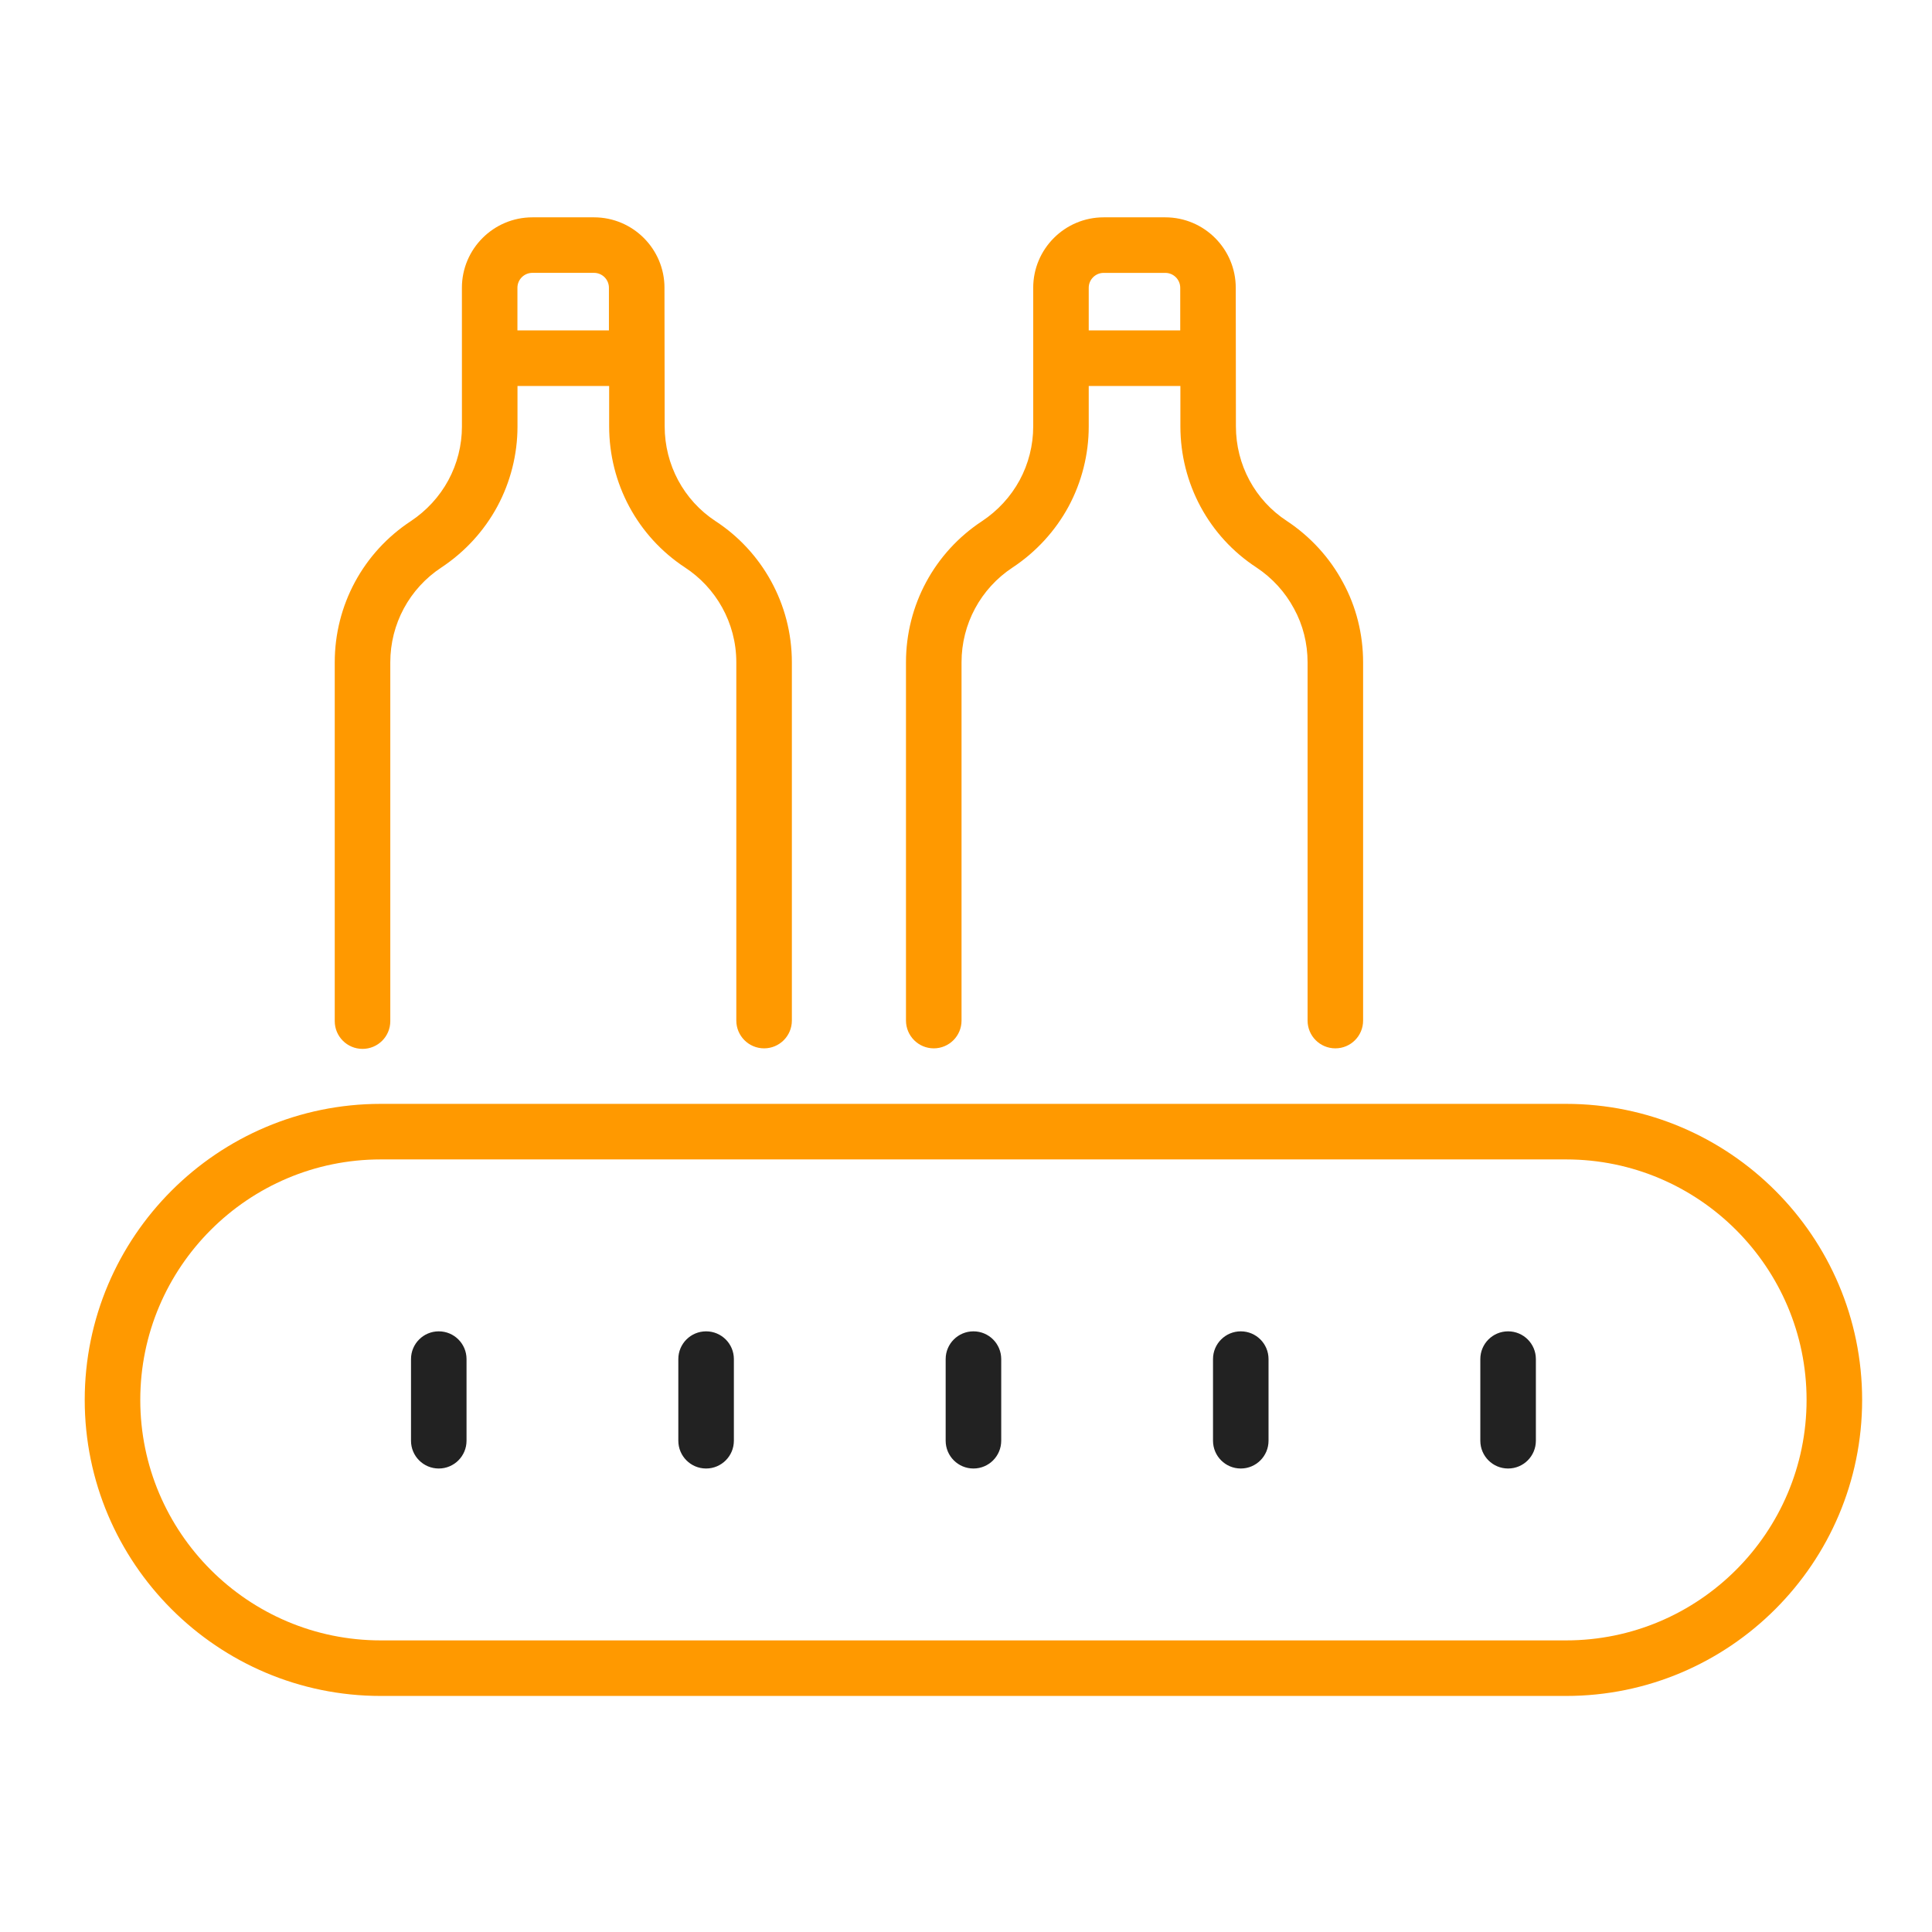
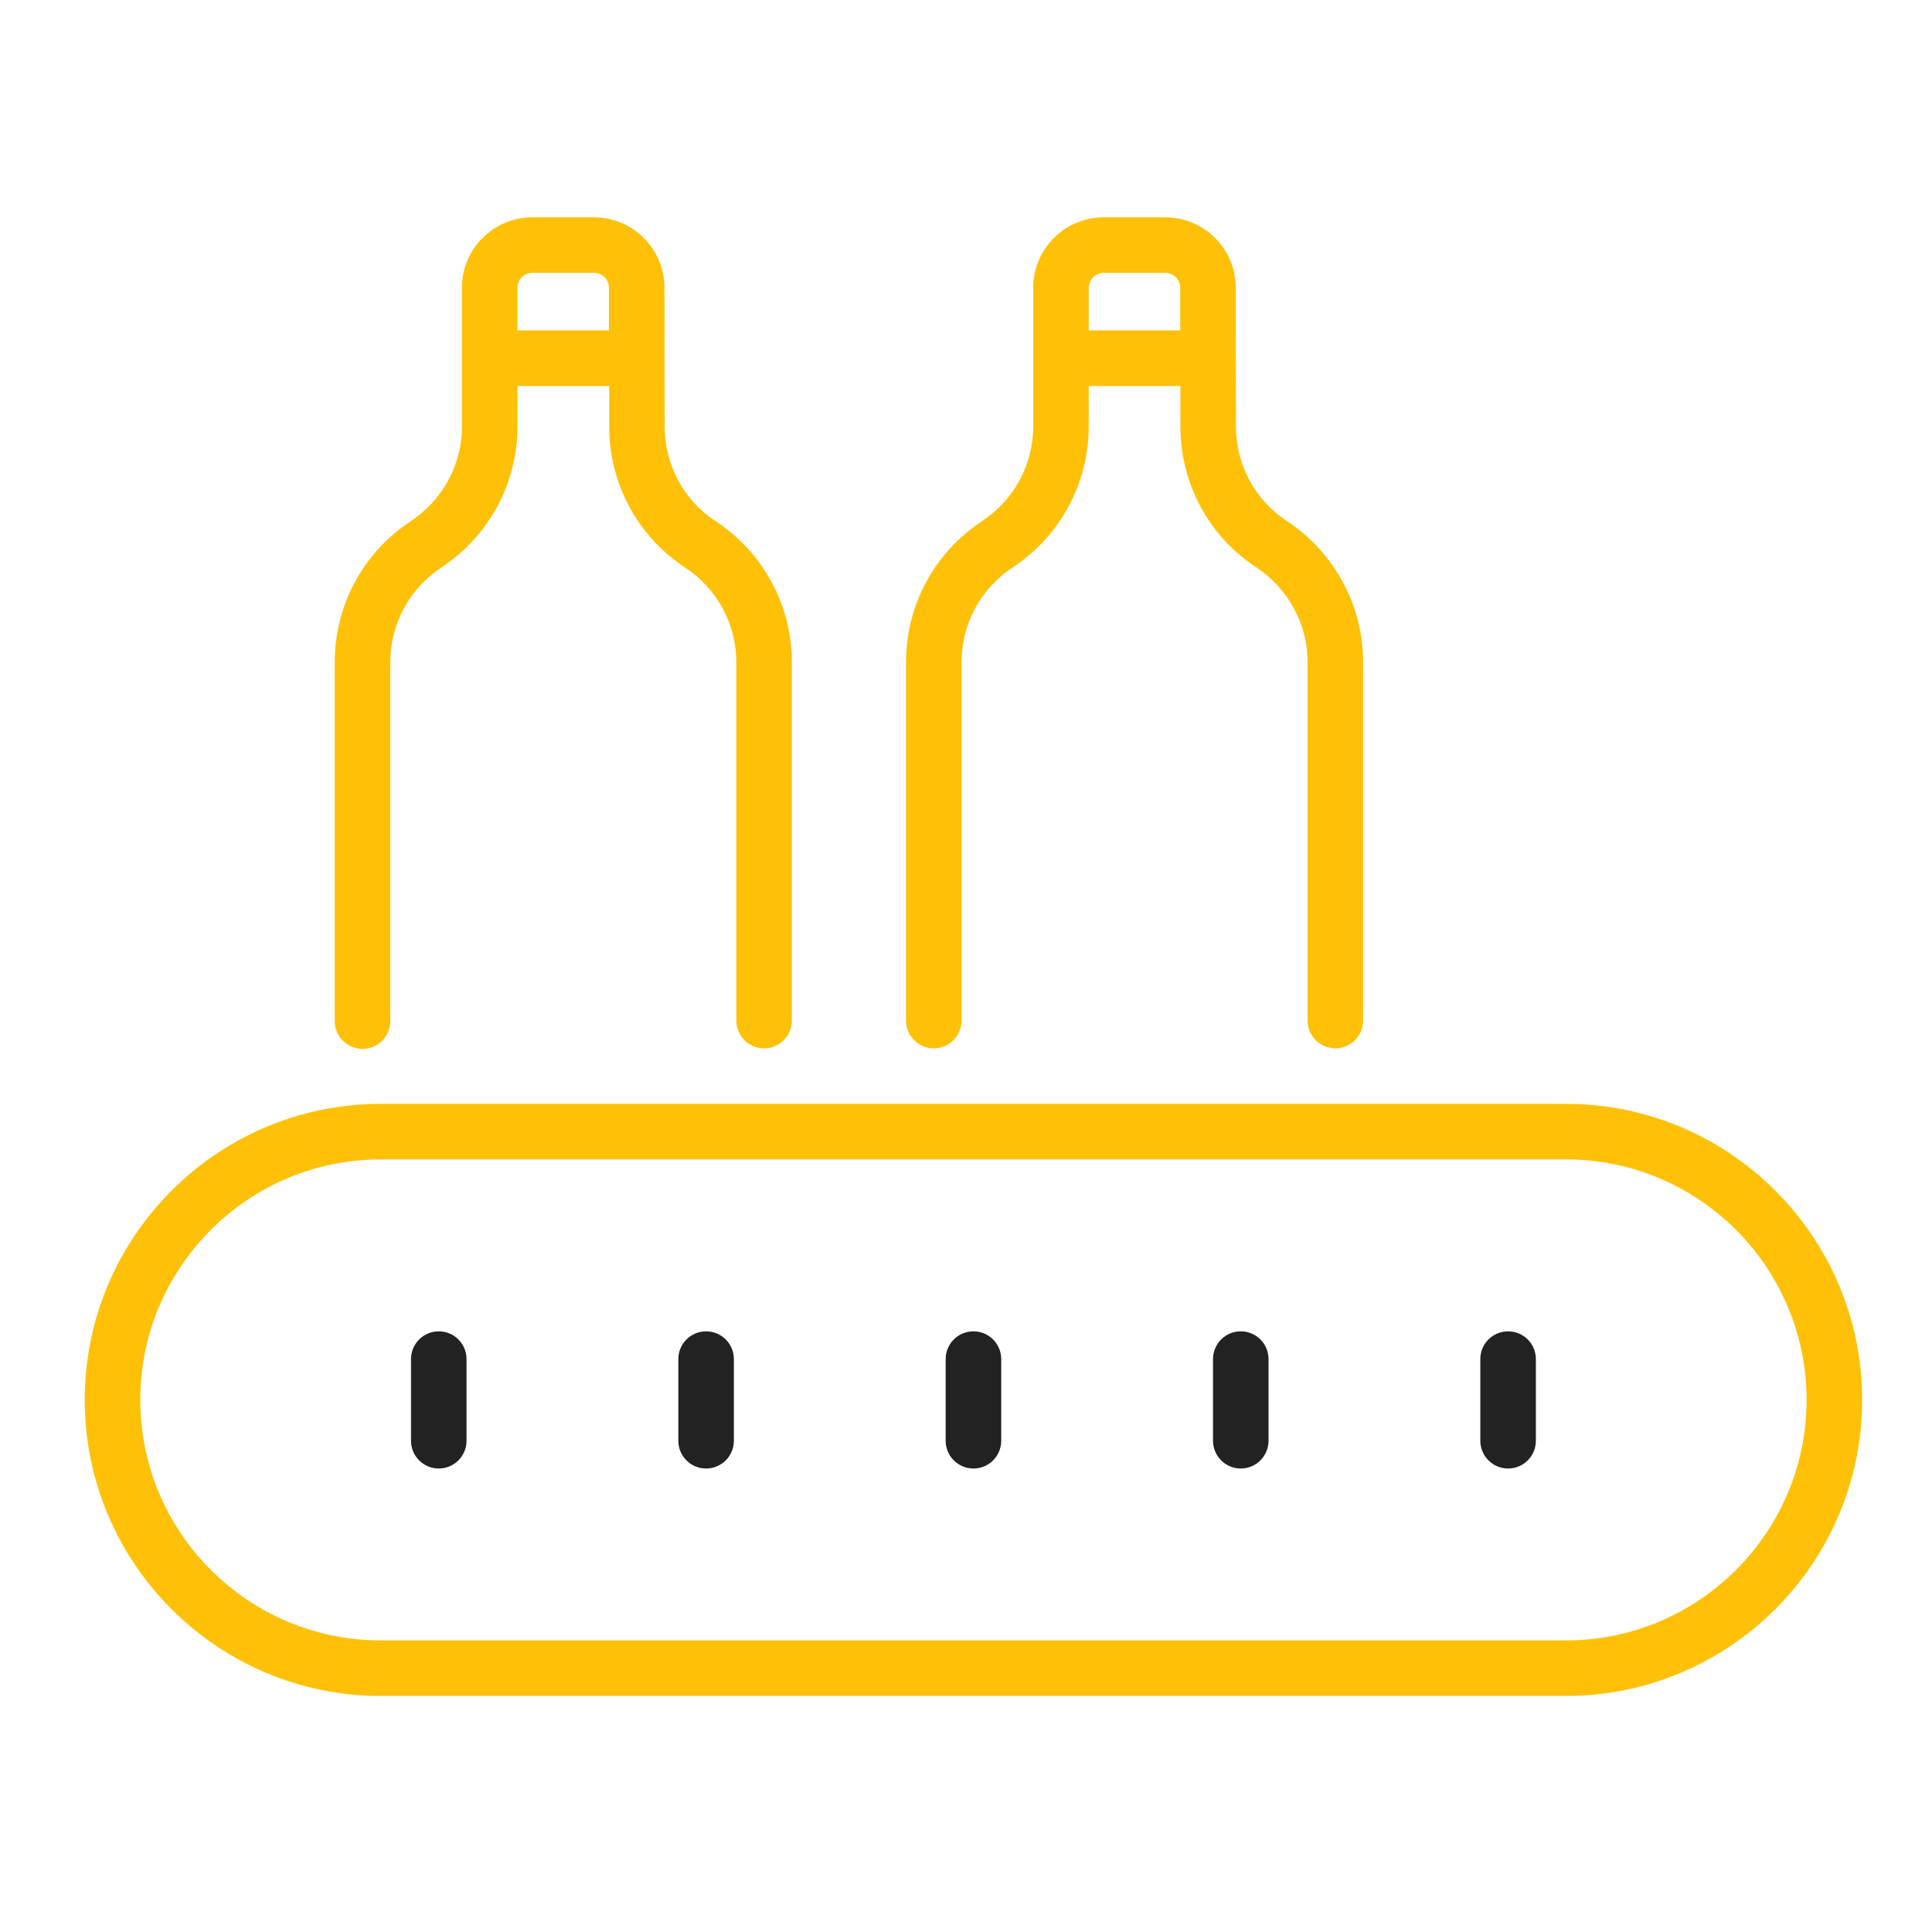
<svg xmlns="http://www.w3.org/2000/svg" width="61" height="61" viewBox="0 0 61 61" fill="none">
-   <path d="M11.446 33.117C11.931 33.117 12.323 32.725 12.323 32.241V20.912C12.323 19.701 12.926 18.582 13.938 17.916C14.674 17.429 15.283 16.766 15.699 15.997C16.118 15.222 16.339 14.347 16.339 13.467V12.187H19.233V13.459C19.233 15.265 20.128 16.933 21.63 17.919C22.592 18.548 23.248 19.649 23.248 20.912V32.223C23.248 32.707 23.641 33.1 24.125 33.1C24.61 33.1 25.002 32.707 25.002 32.223V20.912C25.002 19.067 24.055 17.407 22.59 16.453C21.586 15.793 20.986 14.673 20.986 13.459C20.986 13.37 20.979 8.798 20.98 9.086C20.98 7.86 19.982 6.862 18.755 6.862H16.809C15.582 6.862 14.584 7.86 14.584 9.086C14.584 9.175 14.585 13.756 14.585 13.467C14.585 14.057 14.437 14.644 14.156 15.163C13.877 15.679 13.467 16.125 12.973 16.453C11.468 17.442 10.569 19.109 10.569 20.912V32.241C10.569 32.725 10.962 33.117 11.446 33.117ZM16.337 9.086C16.337 8.826 16.549 8.615 16.809 8.615H18.755C19.015 8.615 19.226 8.826 19.226 9.086V10.431H16.337L16.337 9.086Z" fill="#FF9900" />
-   <path d="M29.483 33.1C29.967 33.1 30.359 32.708 30.359 32.223V20.912C30.359 19.701 30.962 18.582 31.974 17.916C32.71 17.429 33.319 16.766 33.736 15.997C34.154 15.222 34.375 14.347 34.375 13.467V12.187H37.269V13.459C37.269 15.268 38.168 16.936 39.67 17.917C40.167 18.246 40.577 18.694 40.858 19.22C41.138 19.73 41.285 20.315 41.285 20.912V32.223C41.285 32.708 41.677 33.1 42.162 33.1C42.646 33.1 43.038 32.708 43.038 32.223V20.912C43.038 20.021 42.817 19.145 42.4 18.385C41.986 17.611 41.376 16.943 40.633 16.451C39.624 15.793 39.022 14.674 39.022 13.459C39.022 13.37 39.017 8.798 39.017 9.086C39.017 7.86 38.02 6.862 36.792 6.862H34.846C33.619 6.862 32.622 7.86 32.622 9.086C32.622 9.253 32.622 13.623 32.622 13.467C32.622 14.057 32.474 14.644 32.193 15.163C31.913 15.679 31.503 16.125 31.008 16.453C29.504 17.442 28.605 19.109 28.605 20.912V32.223C28.606 32.707 28.998 33.1 29.483 33.1ZM34.375 9.086C34.375 8.827 34.587 8.616 34.846 8.616H36.793C37.052 8.616 37.264 8.827 37.264 9.086V10.431H34.375V9.086Z" fill="#FF9900" />
-   <path d="M12.021 53.547H49.447C54.601 53.547 58.794 49.354 58.794 44.2C58.794 39.046 54.601 34.853 49.447 34.853H12.021C6.868 34.853 2.675 39.046 2.675 44.2C2.675 49.354 6.868 53.547 12.021 53.547ZM12.021 36.607H49.447C53.633 36.607 57.04 40.013 57.04 44.2C57.04 48.387 53.634 51.793 49.447 51.793H12.021C7.834 51.793 4.429 48.387 4.429 44.2C4.429 40.013 7.834 36.607 12.021 36.607Z" fill="#FF9900" />
+   <path d="M11.446 33.117C11.931 33.117 12.323 32.725 12.323 32.241V20.912C12.323 19.701 12.926 18.582 13.938 17.916C14.674 17.429 15.283 16.766 15.699 15.997C16.118 15.222 16.339 14.347 16.339 13.467V12.187H19.233V13.459C19.233 15.265 20.128 16.933 21.63 17.919C22.592 18.548 23.248 19.649 23.248 20.912V32.223C23.248 32.707 23.641 33.1 24.125 33.1C24.61 33.1 25.002 32.707 25.002 32.223V20.912C25.002 19.067 24.055 17.407 22.59 16.453C21.586 15.793 20.986 14.673 20.986 13.459C20.986 13.37 20.979 8.798 20.98 9.086C20.98 7.86 19.982 6.862 18.755 6.862H16.809C15.582 6.862 14.584 7.86 14.584 9.086C14.584 9.175 14.585 13.756 14.585 13.467C14.585 14.057 14.437 14.644 14.156 15.163C13.877 15.679 13.467 16.125 12.973 16.453C11.468 17.442 10.569 19.109 10.569 20.912V32.241C10.569 32.725 10.962 33.117 11.446 33.117ZM16.337 9.086C16.337 8.826 16.549 8.615 16.809 8.615H18.755C19.015 8.615 19.226 8.826 19.226 9.086V10.431H16.337L16.337 9.086Z" fill="#FFC107" />
+   <path d="M29.483 33.1C29.967 33.1 30.359 32.708 30.359 32.223V20.912C30.359 19.701 30.962 18.582 31.974 17.916C32.71 17.429 33.319 16.766 33.736 15.997C34.154 15.222 34.375 14.347 34.375 13.467V12.187H37.269V13.459C37.269 15.268 38.168 16.936 39.67 17.917C40.167 18.246 40.577 18.694 40.858 19.22C41.138 19.73 41.285 20.315 41.285 20.912V32.223C41.285 32.708 41.677 33.1 42.162 33.1C42.646 33.1 43.038 32.708 43.038 32.223V20.912C43.038 20.021 42.817 19.145 42.4 18.385C41.986 17.611 41.376 16.943 40.633 16.451C39.624 15.793 39.022 14.674 39.022 13.459C39.022 13.37 39.017 8.798 39.017 9.086C39.017 7.86 38.02 6.862 36.792 6.862H34.846C33.619 6.862 32.622 7.86 32.622 9.086C32.622 9.253 32.622 13.623 32.622 13.467C32.622 14.057 32.474 14.644 32.193 15.163C31.913 15.679 31.503 16.125 31.008 16.453C29.504 17.442 28.605 19.109 28.605 20.912V32.223C28.606 32.707 28.998 33.1 29.483 33.1ZM34.375 9.086C34.375 8.827 34.587 8.616 34.846 8.616H36.793C37.052 8.616 37.264 8.827 37.264 9.086V10.431H34.375V9.086Z" fill="#FFC107" />
+   <path d="M12.021 53.547H49.447C54.601 53.547 58.794 49.354 58.794 44.2C58.794 39.046 54.601 34.853 49.447 34.853H12.021C6.868 34.853 2.675 39.046 2.675 44.2C2.675 49.354 6.868 53.547 12.021 53.547ZM12.021 36.607H49.447C53.633 36.607 57.04 40.013 57.04 44.2C57.04 48.387 53.634 51.793 49.447 51.793H12.021C7.834 51.793 4.429 48.387 4.429 44.2C4.429 40.013 7.834 36.607 12.021 36.607Z" fill="#FFC107" />
  <path d="M13.853 46.366C14.338 46.366 14.73 45.973 14.73 45.489V42.911C14.73 42.427 14.338 42.035 13.853 42.035C13.369 42.035 12.977 42.427 12.977 42.911V45.489C12.976 45.973 13.369 46.366 13.853 46.366Z" fill="#222222" />
  <path d="M22.294 46.366C22.778 46.366 23.171 45.973 23.171 45.489V42.911C23.171 42.427 22.778 42.035 22.294 42.035C21.81 42.035 21.417 42.427 21.417 42.911V45.489C21.417 45.973 21.809 46.366 22.294 46.366Z" fill="#222222" />
  <path d="M30.735 46.366C31.22 46.366 31.612 45.973 31.612 45.489V42.911C31.612 42.427 31.22 42.035 30.735 42.035C30.251 42.035 29.858 42.427 29.858 42.911V45.489C29.858 45.973 30.251 46.366 30.735 46.366Z" fill="#222222" />
  <path d="M39.176 46.366C39.66 46.366 40.052 45.973 40.052 45.489V42.911C40.052 42.427 39.66 42.035 39.176 42.035C38.691 42.035 38.299 42.427 38.299 42.911V45.489C38.299 45.973 38.691 46.366 39.176 46.366Z" fill="#222222" />
  <path d="M47.616 46.366C48.101 46.366 48.493 45.973 48.493 45.489V42.911C48.493 42.427 48.101 42.035 47.616 42.035C47.131 42.035 46.739 42.427 46.739 42.911V45.489C46.739 45.973 47.131 46.366 47.616 46.366Z" fill="#222222" />
</svg>
